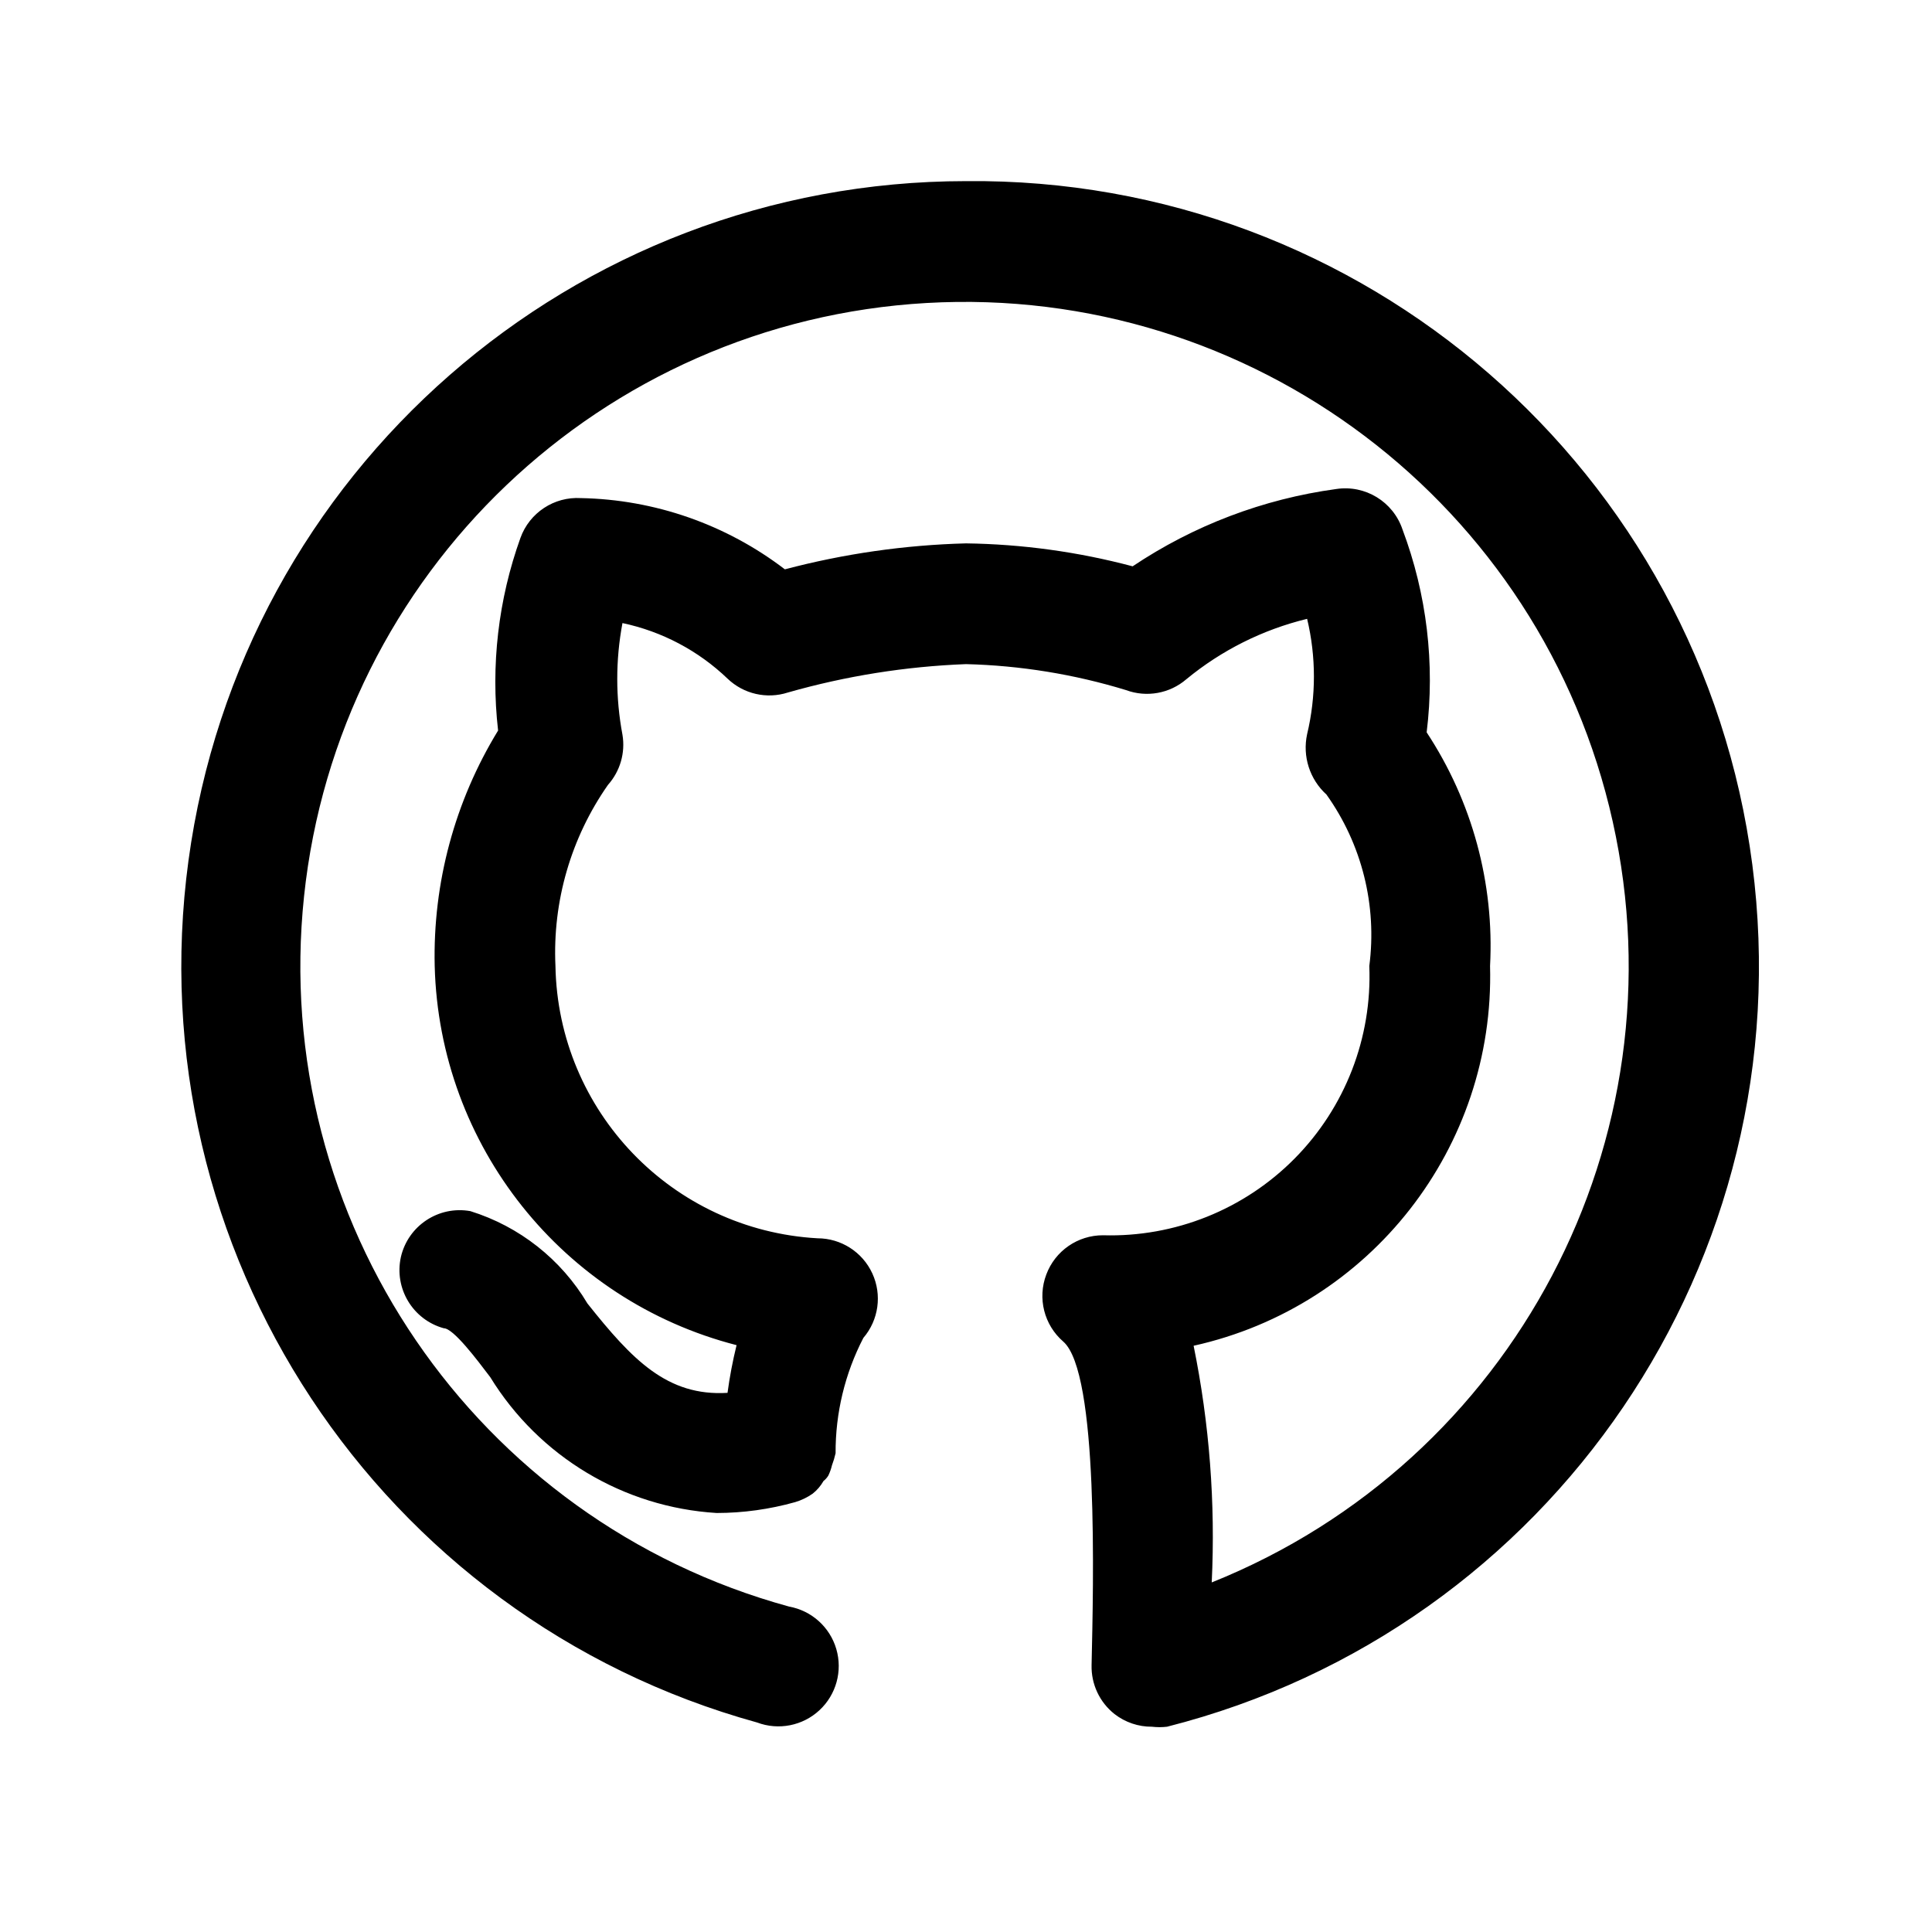
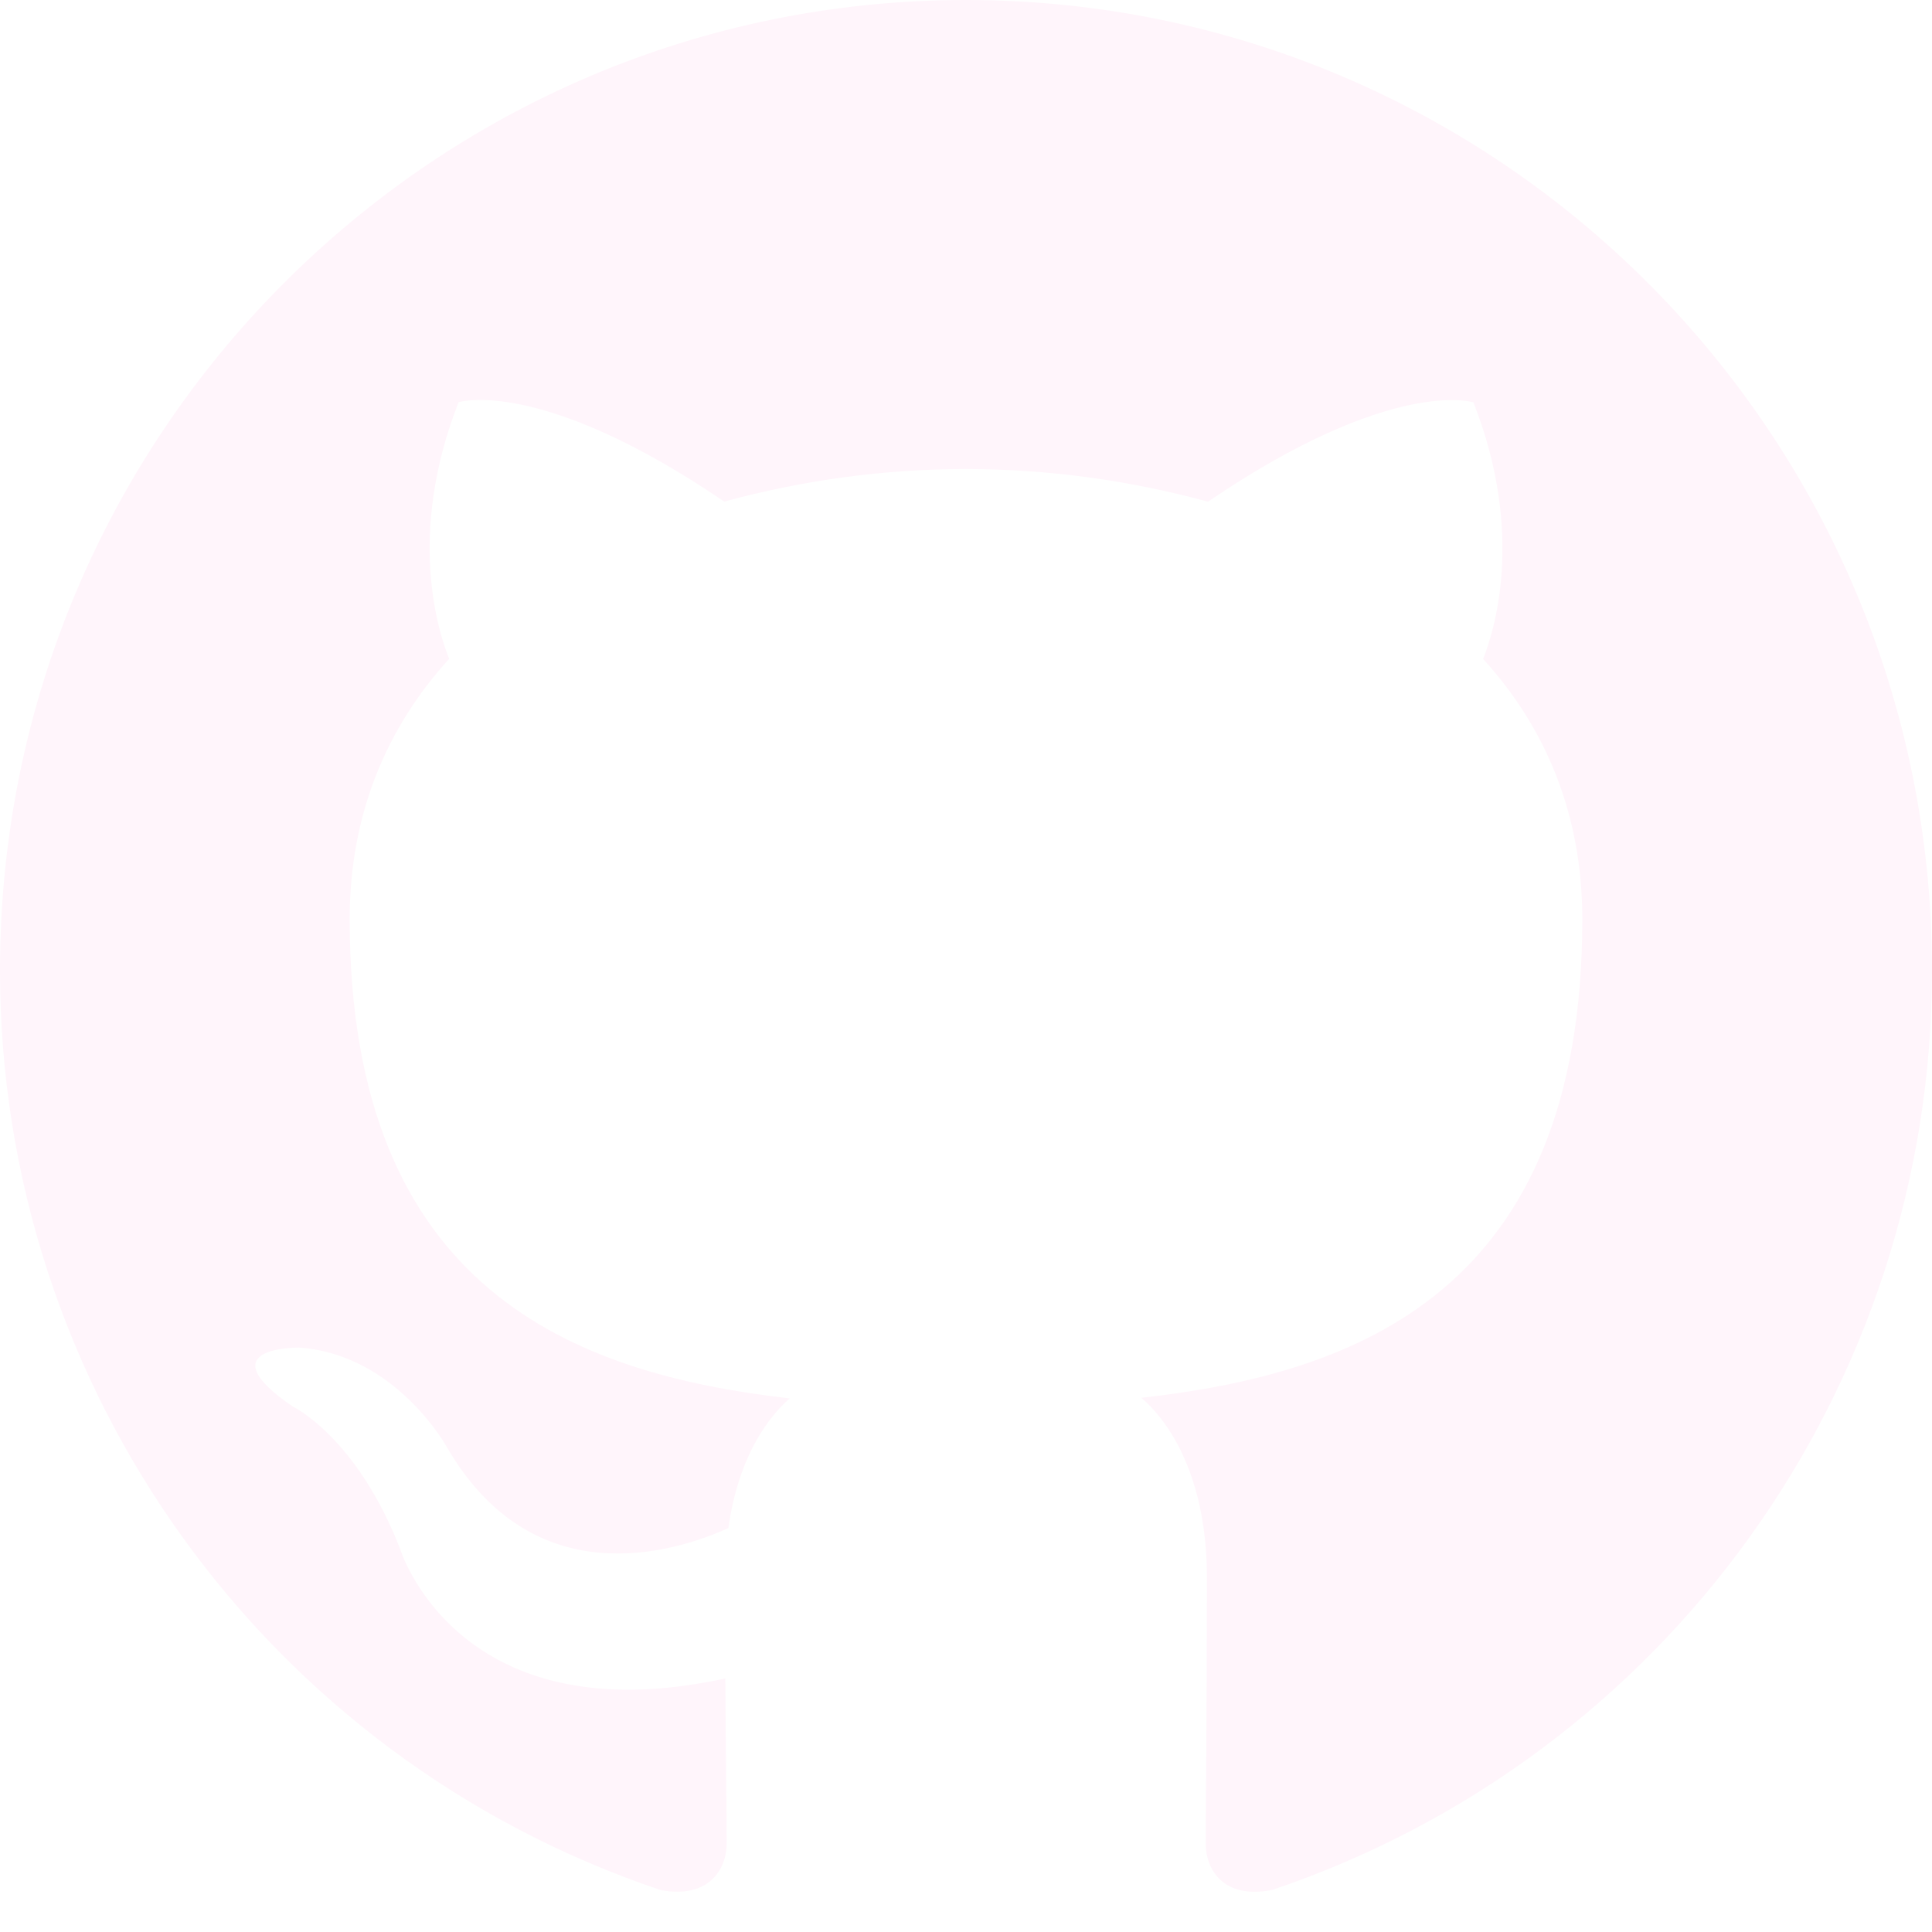
- <svg xmlns="http://www.w3.org/2000/svg" viewBox="0 0 32 32">
-   <path d="M16 3a13 13 0 0 0-3.46 25.53 1 1 0 1 0 .53-1.92 11 11 0 1 1 7-.4 15.85 15.85 0 0 0-.3-3.92A6.27 6.27 0 0 0 24.68 16a6.42 6.42 0 0 0-1.05-3.87 7.09 7.09 0 0 0-.4-3.36 1 1 0 0 0-1.1-.67 8 8 0 0 0-3.37 1.28A11.35 11.35 0 0 0 16 9a13.09 13.09 0 0 0-3 .43 5.74 5.74 0 0 0-3.38-1.18 1 1 0 0 0-1 .66 7.06 7.06 0 0 0-.37 3.19A7.15 7.15 0 0 0 7.2 16a6.66 6.66 0 0 0 5 6.28 7.43 7.43 0 0 0-.15.79c-1 .06-1.58-.55-2.32-1.48a3.45 3.45 0 0 0-1.94-1.53 1 1 0 0 0-1.15.76A1 1 0 0 0 7.35 22c.16 0 .55.52.77.81a4.74 4.74 0 0 0 3.75 2.25 4.83 4.83 0 0 0 1.3-.18 1 1 0 0 0 .29-.14.72.72 0 0 0 .18-.21.34.34 0 0 0 .08-.09.85.85 0 0 0 .06-.17 1.52 1.52 0 0 0 .06-.2 4.11 4.11 0 0 1 .46-1.91 1 1 0 0 0-.76-1.65A4.6 4.6 0 0 1 9.2 16a4.84 4.84 0 0 1 .87-3 1 1 0 0 0 .24-.83 5 5 0 0 1 0-1.85 3.59 3.59 0 0 1 1.74.92 1 1 0 0 0 1 .23A12.49 12.49 0 0 1 16 11a9.91 9.91 0 0 1 2.65.43 1 1 0 0 0 1-.18 5 5 0 0 1 2-1 4.11 4.11 0 0 1 0 1.91 1.05 1.05 0 0 0 .32 1 4 4 0 0 1 .71 2.84 4.29 4.29 0 0 1-4.41 4.46 1 1 0 0 0-.94.65 1 1 0 0 0 .28 1.11c.59.51.5 4 .47 5.36a1 1 0 0 0 .38.81 1 1 0 0 0 .62.21 1.07 1.07 0 0 0 .25 0A13 13 0 0 0 16 3Z" data-name="github coding dev developer" />
+ <svg xmlns="http://www.w3.org/2000/svg" width="288" height="288">
+   <svg width="288" height="288" viewBox="0 0 16 16">
+     <path fill="#fff5fb" d="M7.999 0C3.582 0 0 3.596 0 8.032a8.031 8.031 0 0 0 5.472 7.621c.4.074.546-.174.546-.387 0-.191-.007-.696-.011-1.366-2.225.485-2.695-1.077-2.695-1.077-.363-.928-.888-1.175-.888-1.175-.727-.498.054-.488.054-.488.803.057 1.225.828 1.225.828.714 1.227 1.873.873 2.329.667.072-.519.279-.873.508-1.074-1.776-.203-3.644-.892-3.644-3.969 0-.877.312-1.594.824-2.156-.083-.203-.357-1.02.078-2.125 0 0 .672-.216 2.2.823a7.633 7.633 0 0 1 2.003-.27 7.65 7.65 0 0 1 2.003.271c1.527-1.039 2.198-.823 2.198-.823.436 1.106.162 1.922.08 2.125.513.562.822 1.279.822 2.156 0 3.085-1.87 3.764-3.652 3.963.287.248.543.738.543 1.487 0 1.074-.01 1.94-.01 2.203 0 .215.144.465.55.386A8.032 8.032 0 0 0 16 8.032C16 3.596 12.418 0 7.999 0z" class="color000 svgShape" />
+   </svg>
</svg>
